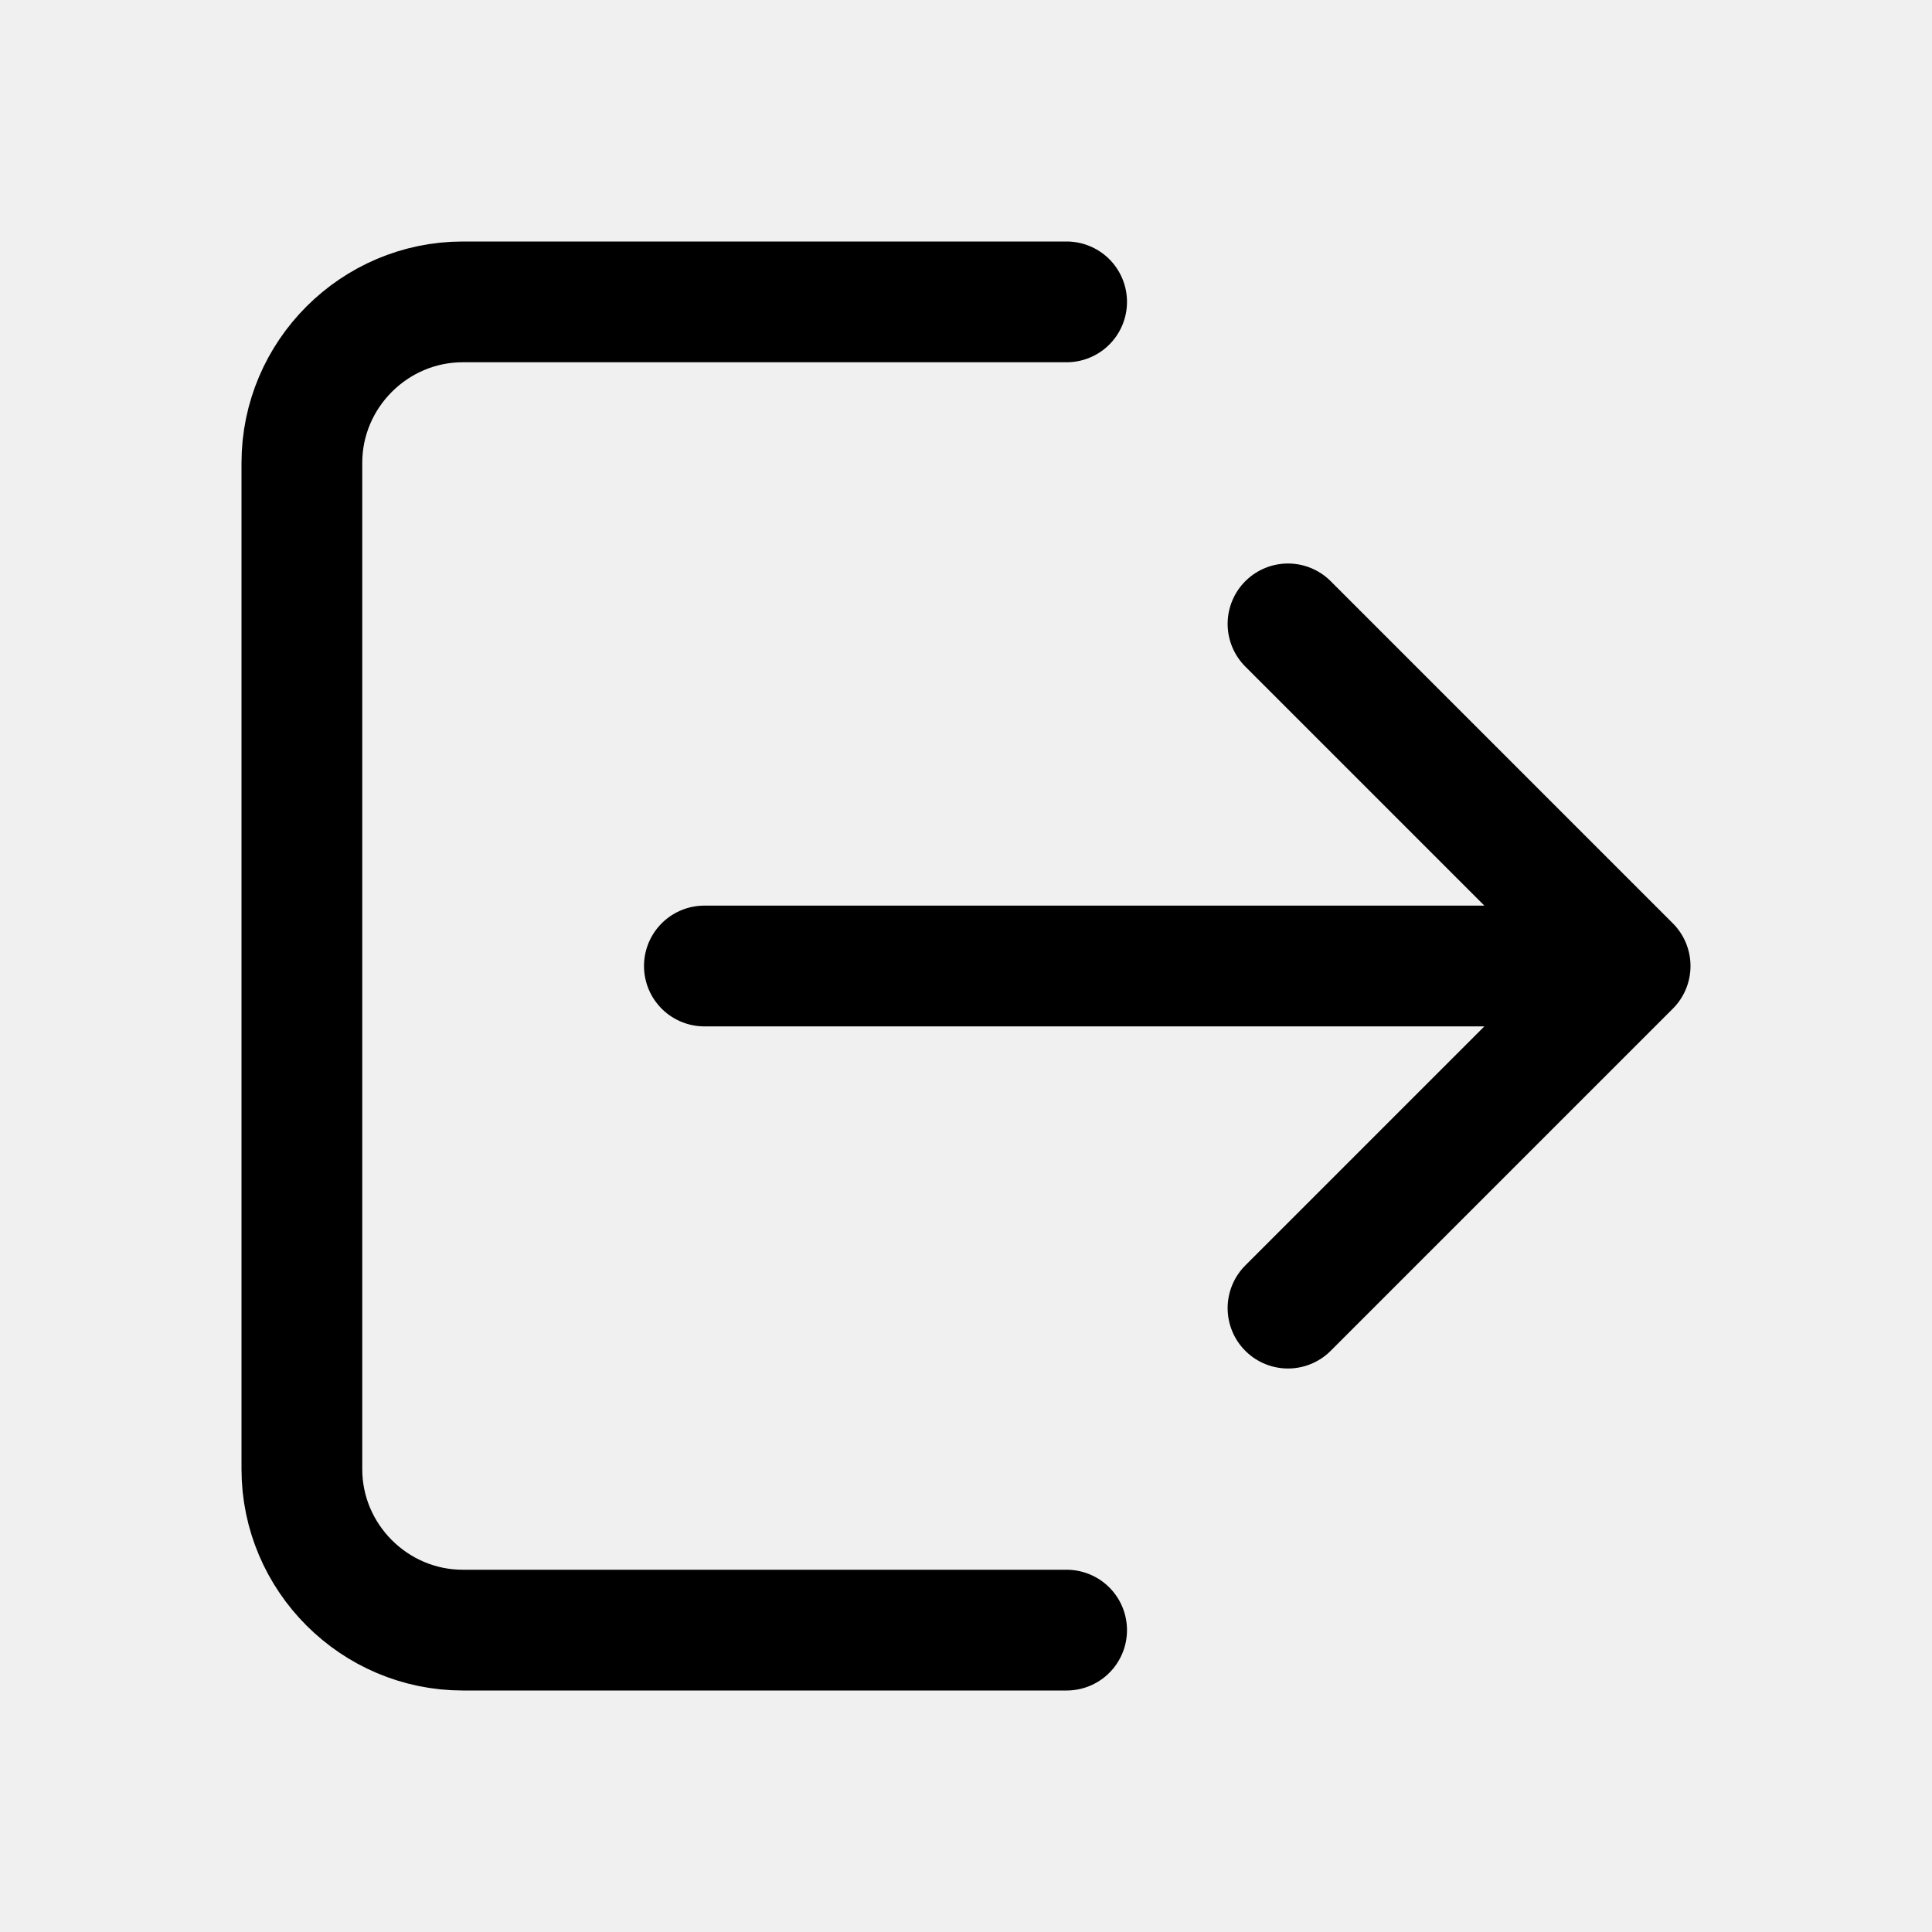
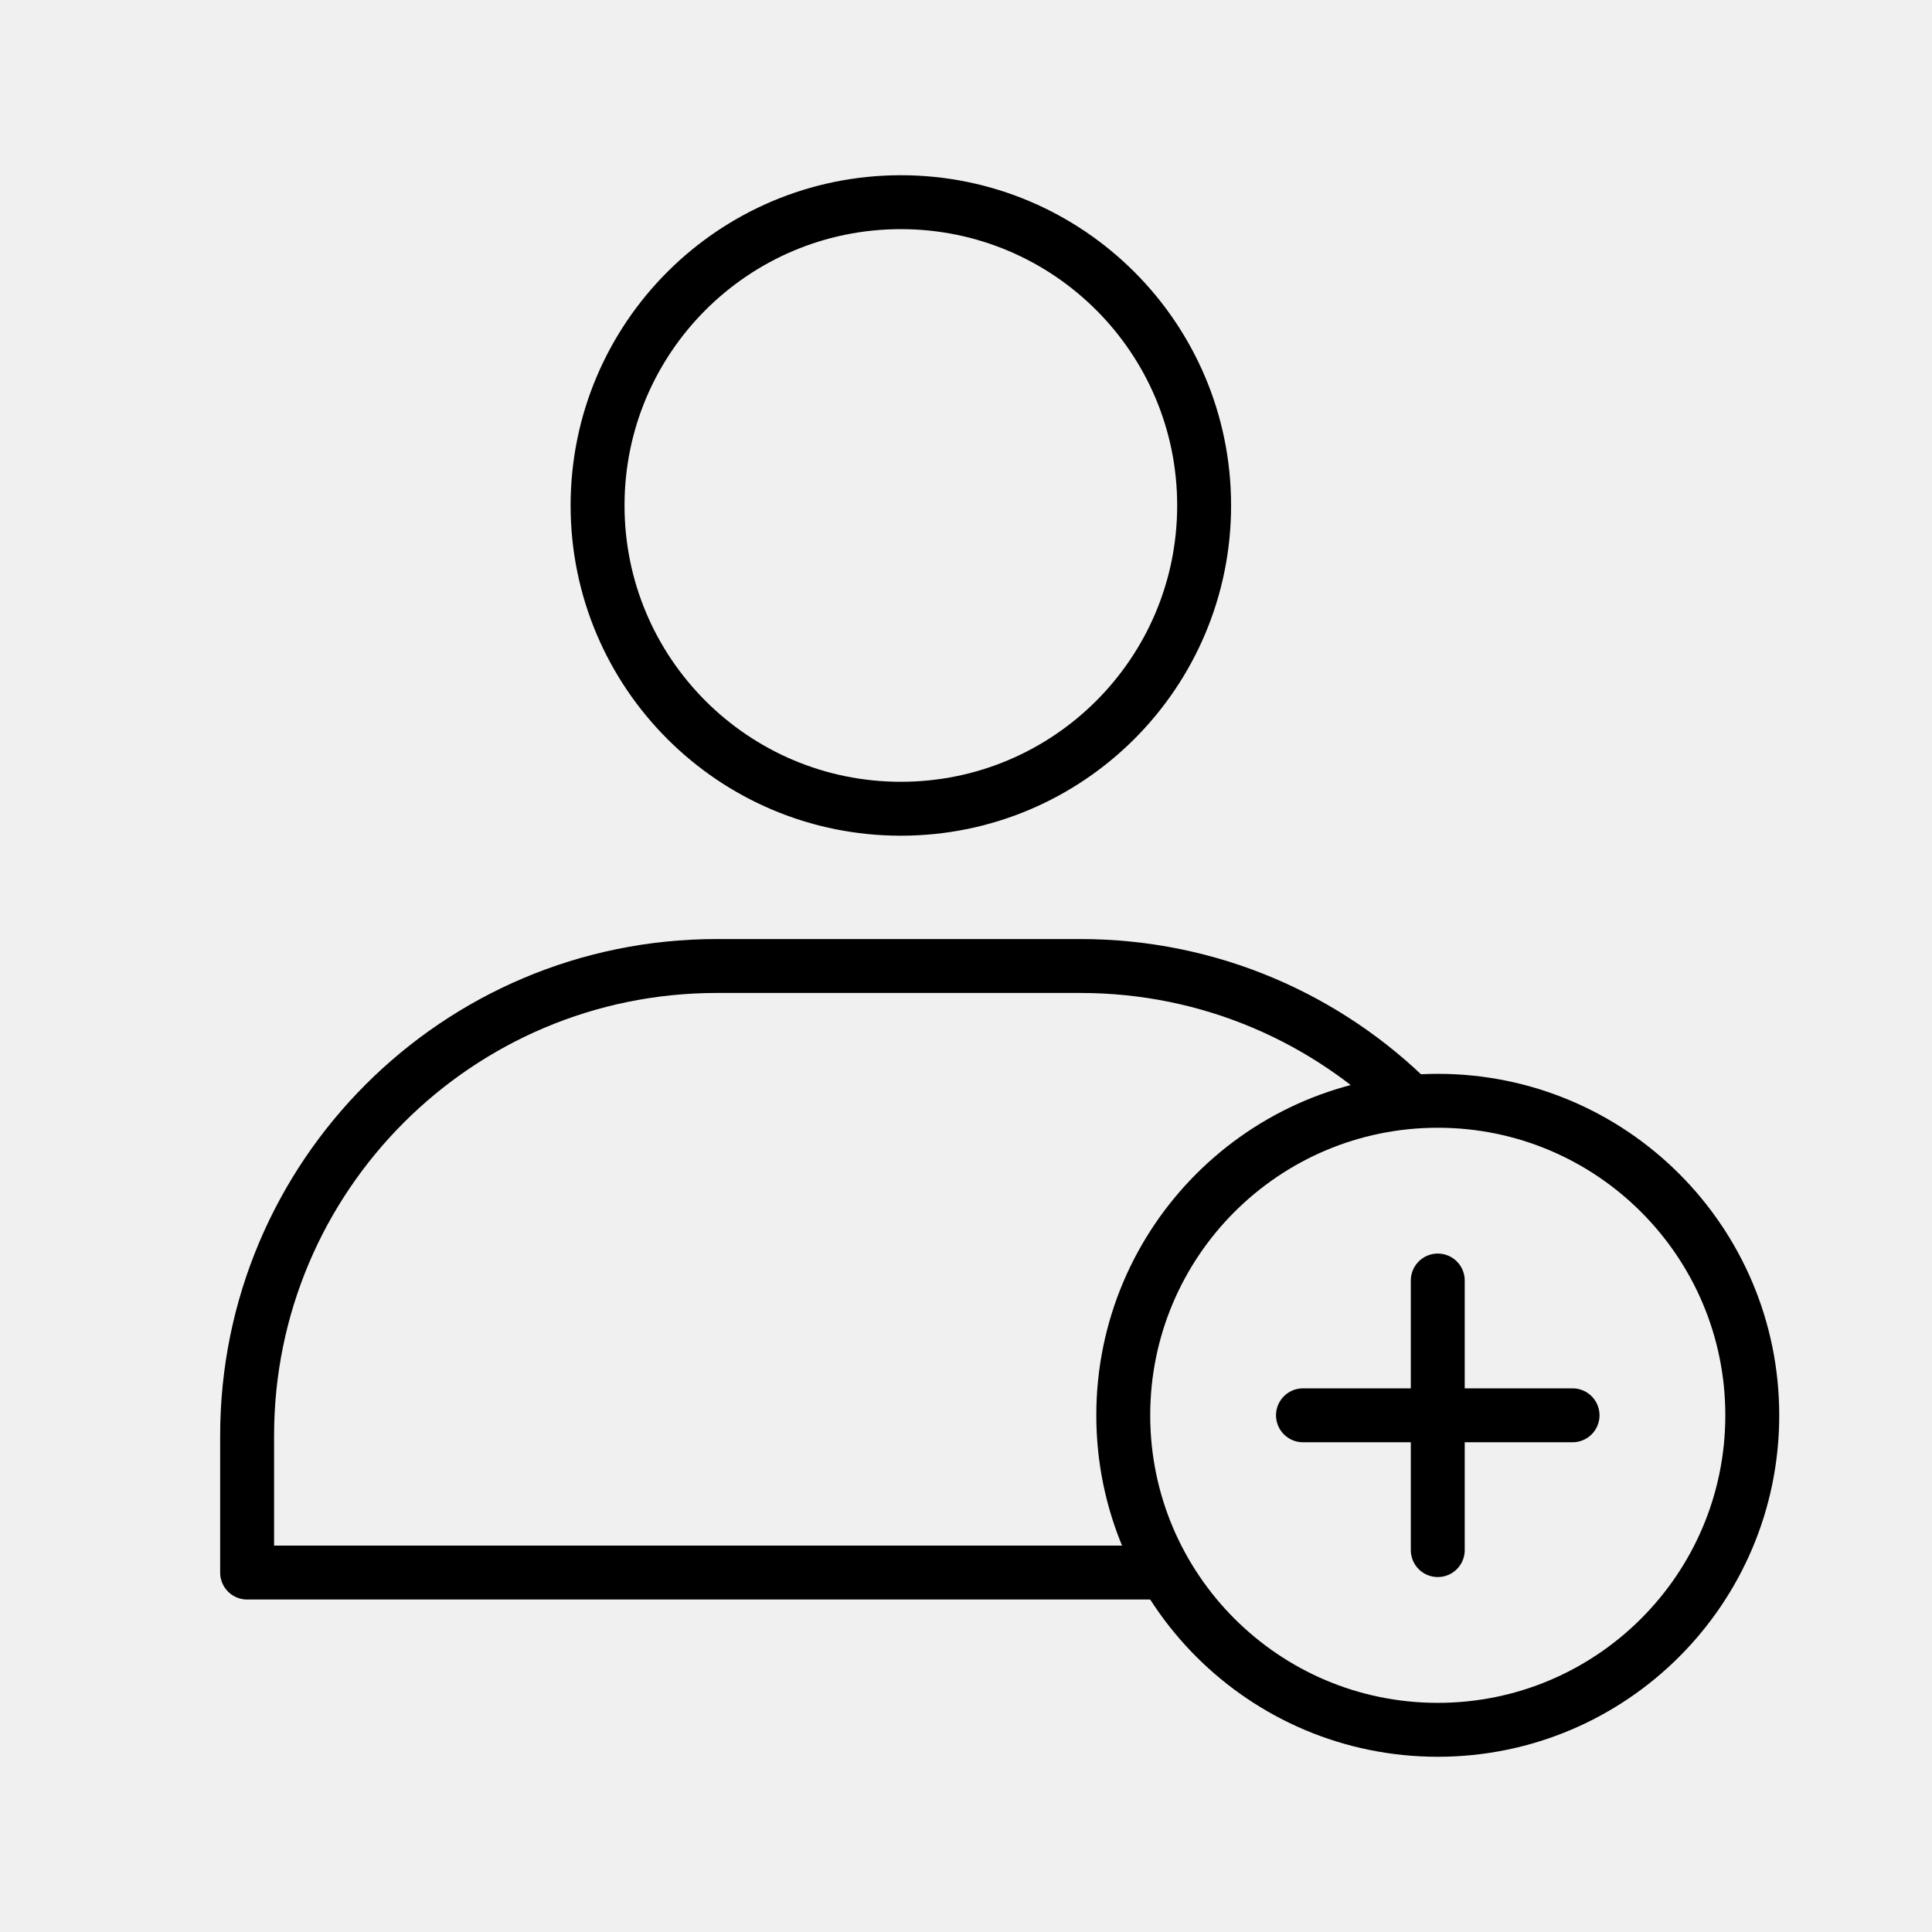
- <svg xmlns="http://www.w3.org/2000/svg" width="24" height="24" fill="none" viewBox="0 0 24 24">
-   <g stroke="#000" stroke-linecap="round" stroke-linejoin="round" stroke-width="1.5" clip-path="url(#LPyCfpTD4ca)">
-     <path d="M16 16.25 20.25 12 16 7.75M20.25 12H8.75m4.5 8.25h-7.5c-1.1 0-2-.9-2-2V5.75c0-1.1.9-2 2-2h7.5" />
+ <svg xmlns="http://www.w3.org/2000/svg" width="430" height="430" fill="none" viewBox="0 0 430 430">
+   <path stroke="#000" stroke-linecap="round" stroke-linejoin="round" stroke-miterlimit="10" stroke-width="12" d="M200.5 180c37.279 0 67.5-30.221 67.5-67.5 0-37.28-30.221-67.5-67.5-67.5S133 75.22 133 112.5s30.221 67.5 67.5 67.5" />
+   <mask id="svkdckJ8nFa" width="341" height="190" x="29" y="195" maskUnits="userSpaceOnUse" style="mask-type:alpha">
+     <path fill="#D9D9D9" d="M370 195.803H29.593V385H370v-21.01C357.295 376.955 339.587 385 320 385c-38.66 0-70-31.34-70-70s31.34-70 70-70c19.587 0 37.295 8.045 50 21.01z" />
+   </mask>
+   <g mask="url(#svkdckJ8nFa)">
+     <path stroke="#000" stroke-linejoin="round" stroke-width="12" d="M55 319.545C55 261.807 101.807 215 159.545 215h80.909C298.193 215 345 261.807 345 319.545V350H55z" />
  </g>
-   <defs>
-     <clipPath id="LPyCfpTD4ca">
-       <path fill="#fff" d="M0 0h24v24H0z" />
-     </clipPath>
-   </defs>
+   <circle cx="320" cy="315" r="70" stroke="#000" stroke-width="12" />
+   <path stroke="#000" stroke-linecap="round" stroke-linejoin="round" stroke-width="12" d="M320 285v60m30-30h-60" />
</svg>
